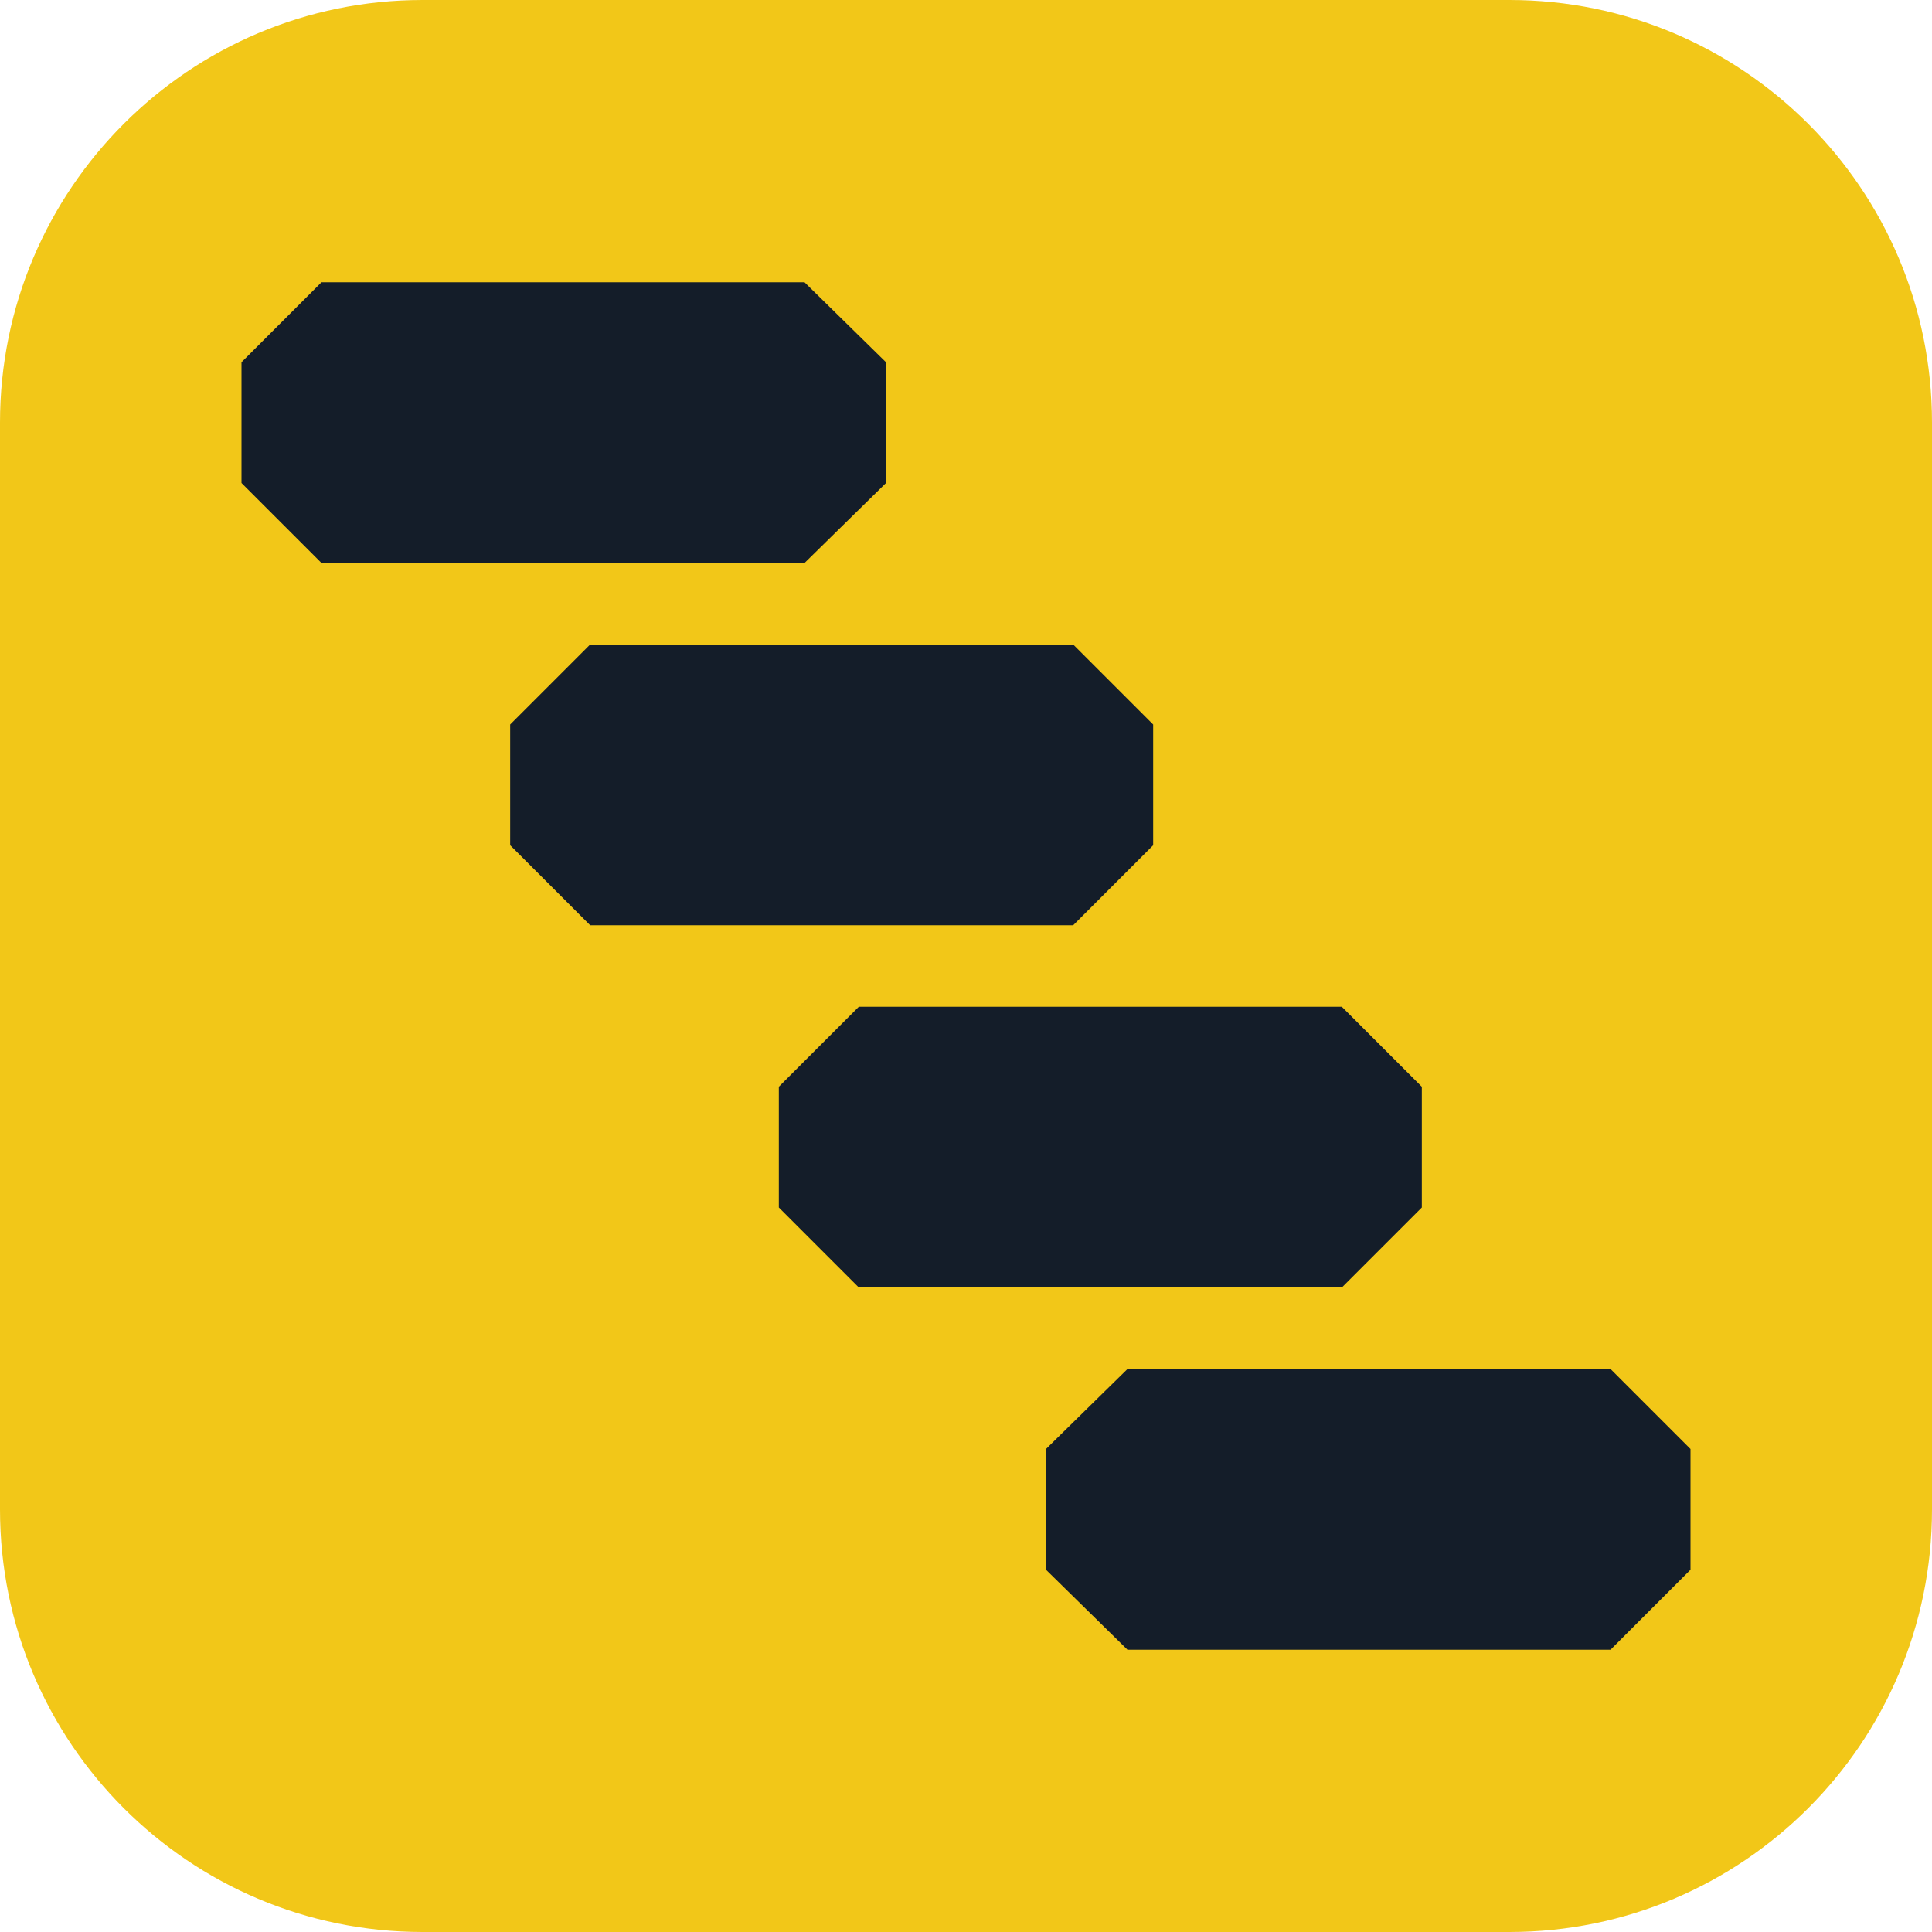
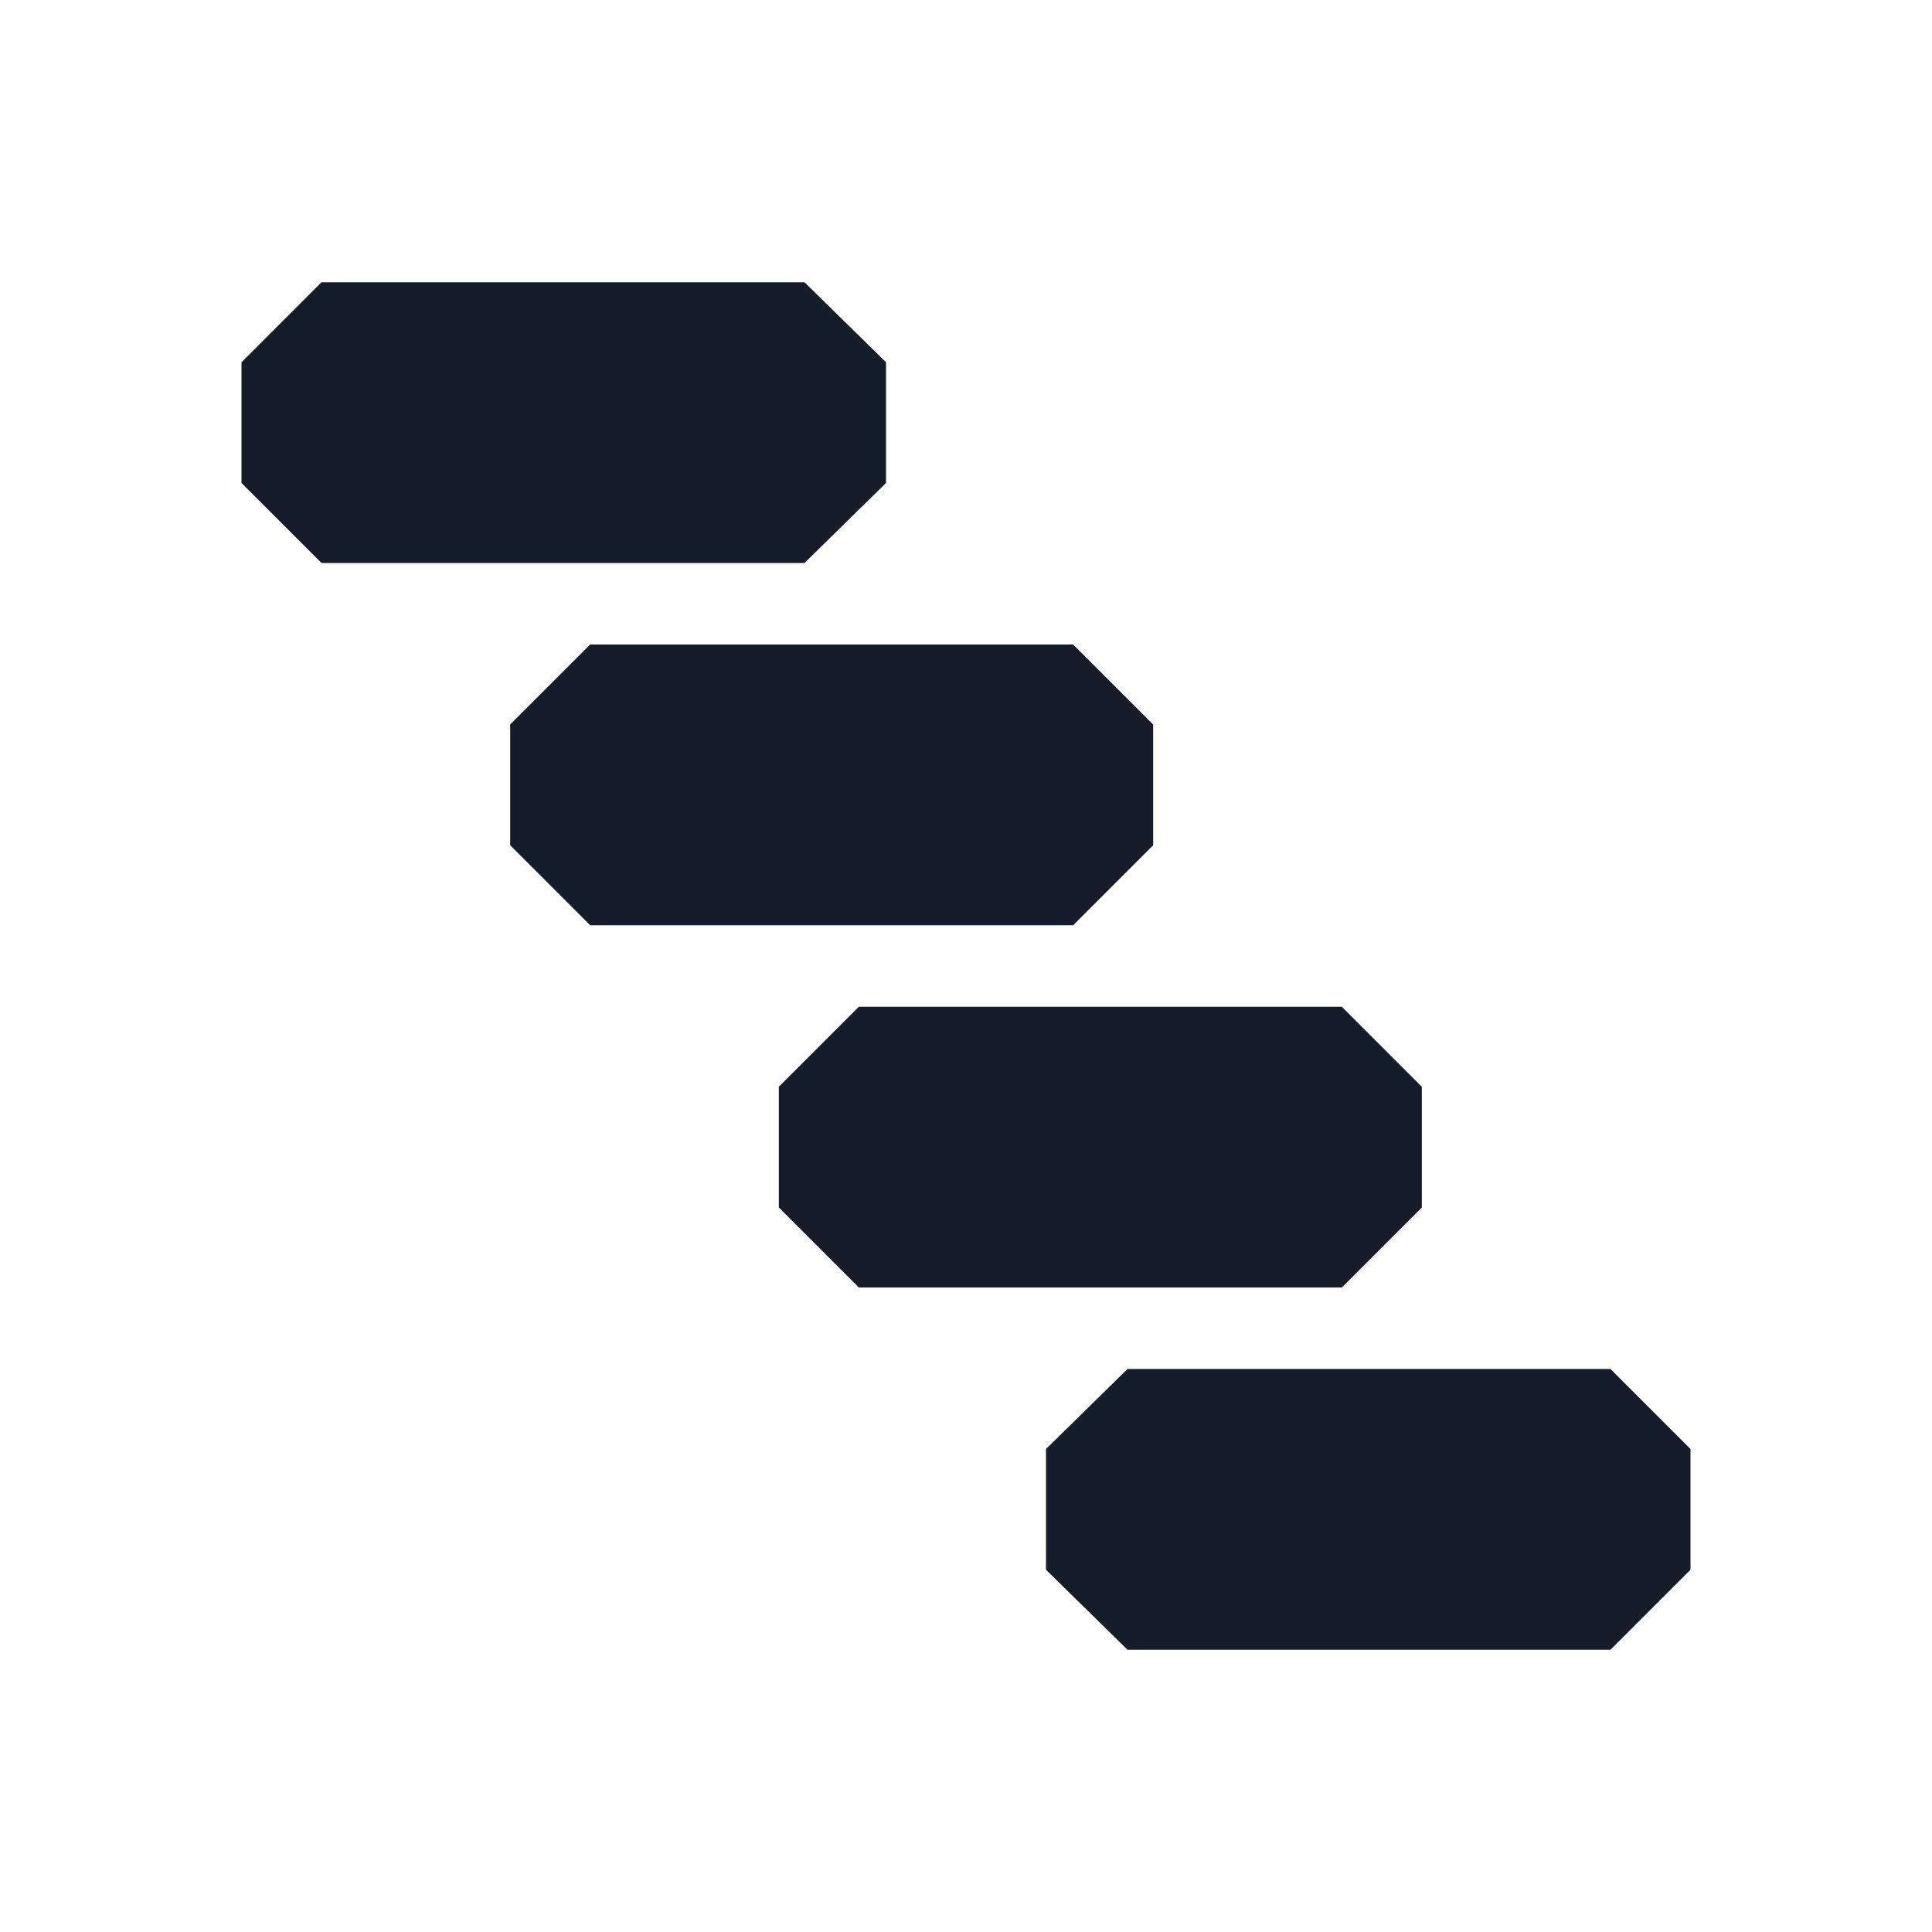
<svg xmlns="http://www.w3.org/2000/svg" viewBox="0 0 128 128">
-   <rect width="128" height="128" rx="28" fill="#F2C718" />
  <path fill="#141D29" d="M16,24 21.3,18.7 53.3,18.7 58.7,24 58.7,32 53.3,37.3 21.3,37.3 16,32ZM33.8,48 39.1,42.7 71.1,42.7 76.4,48 76.4,56 71.1,61.3 39.1,61.3 33.8,56ZM51.6,72 56.9,66.7 88.9,66.7 94.2,72 94.2,80 88.9,85.3 56.9,85.3 51.6,80ZM69.3,96 74.7,90.7 106.7,90.7 112,96 112,104 106.7,109.3 74.7,109.3 69.3,104Z" />
</svg>
